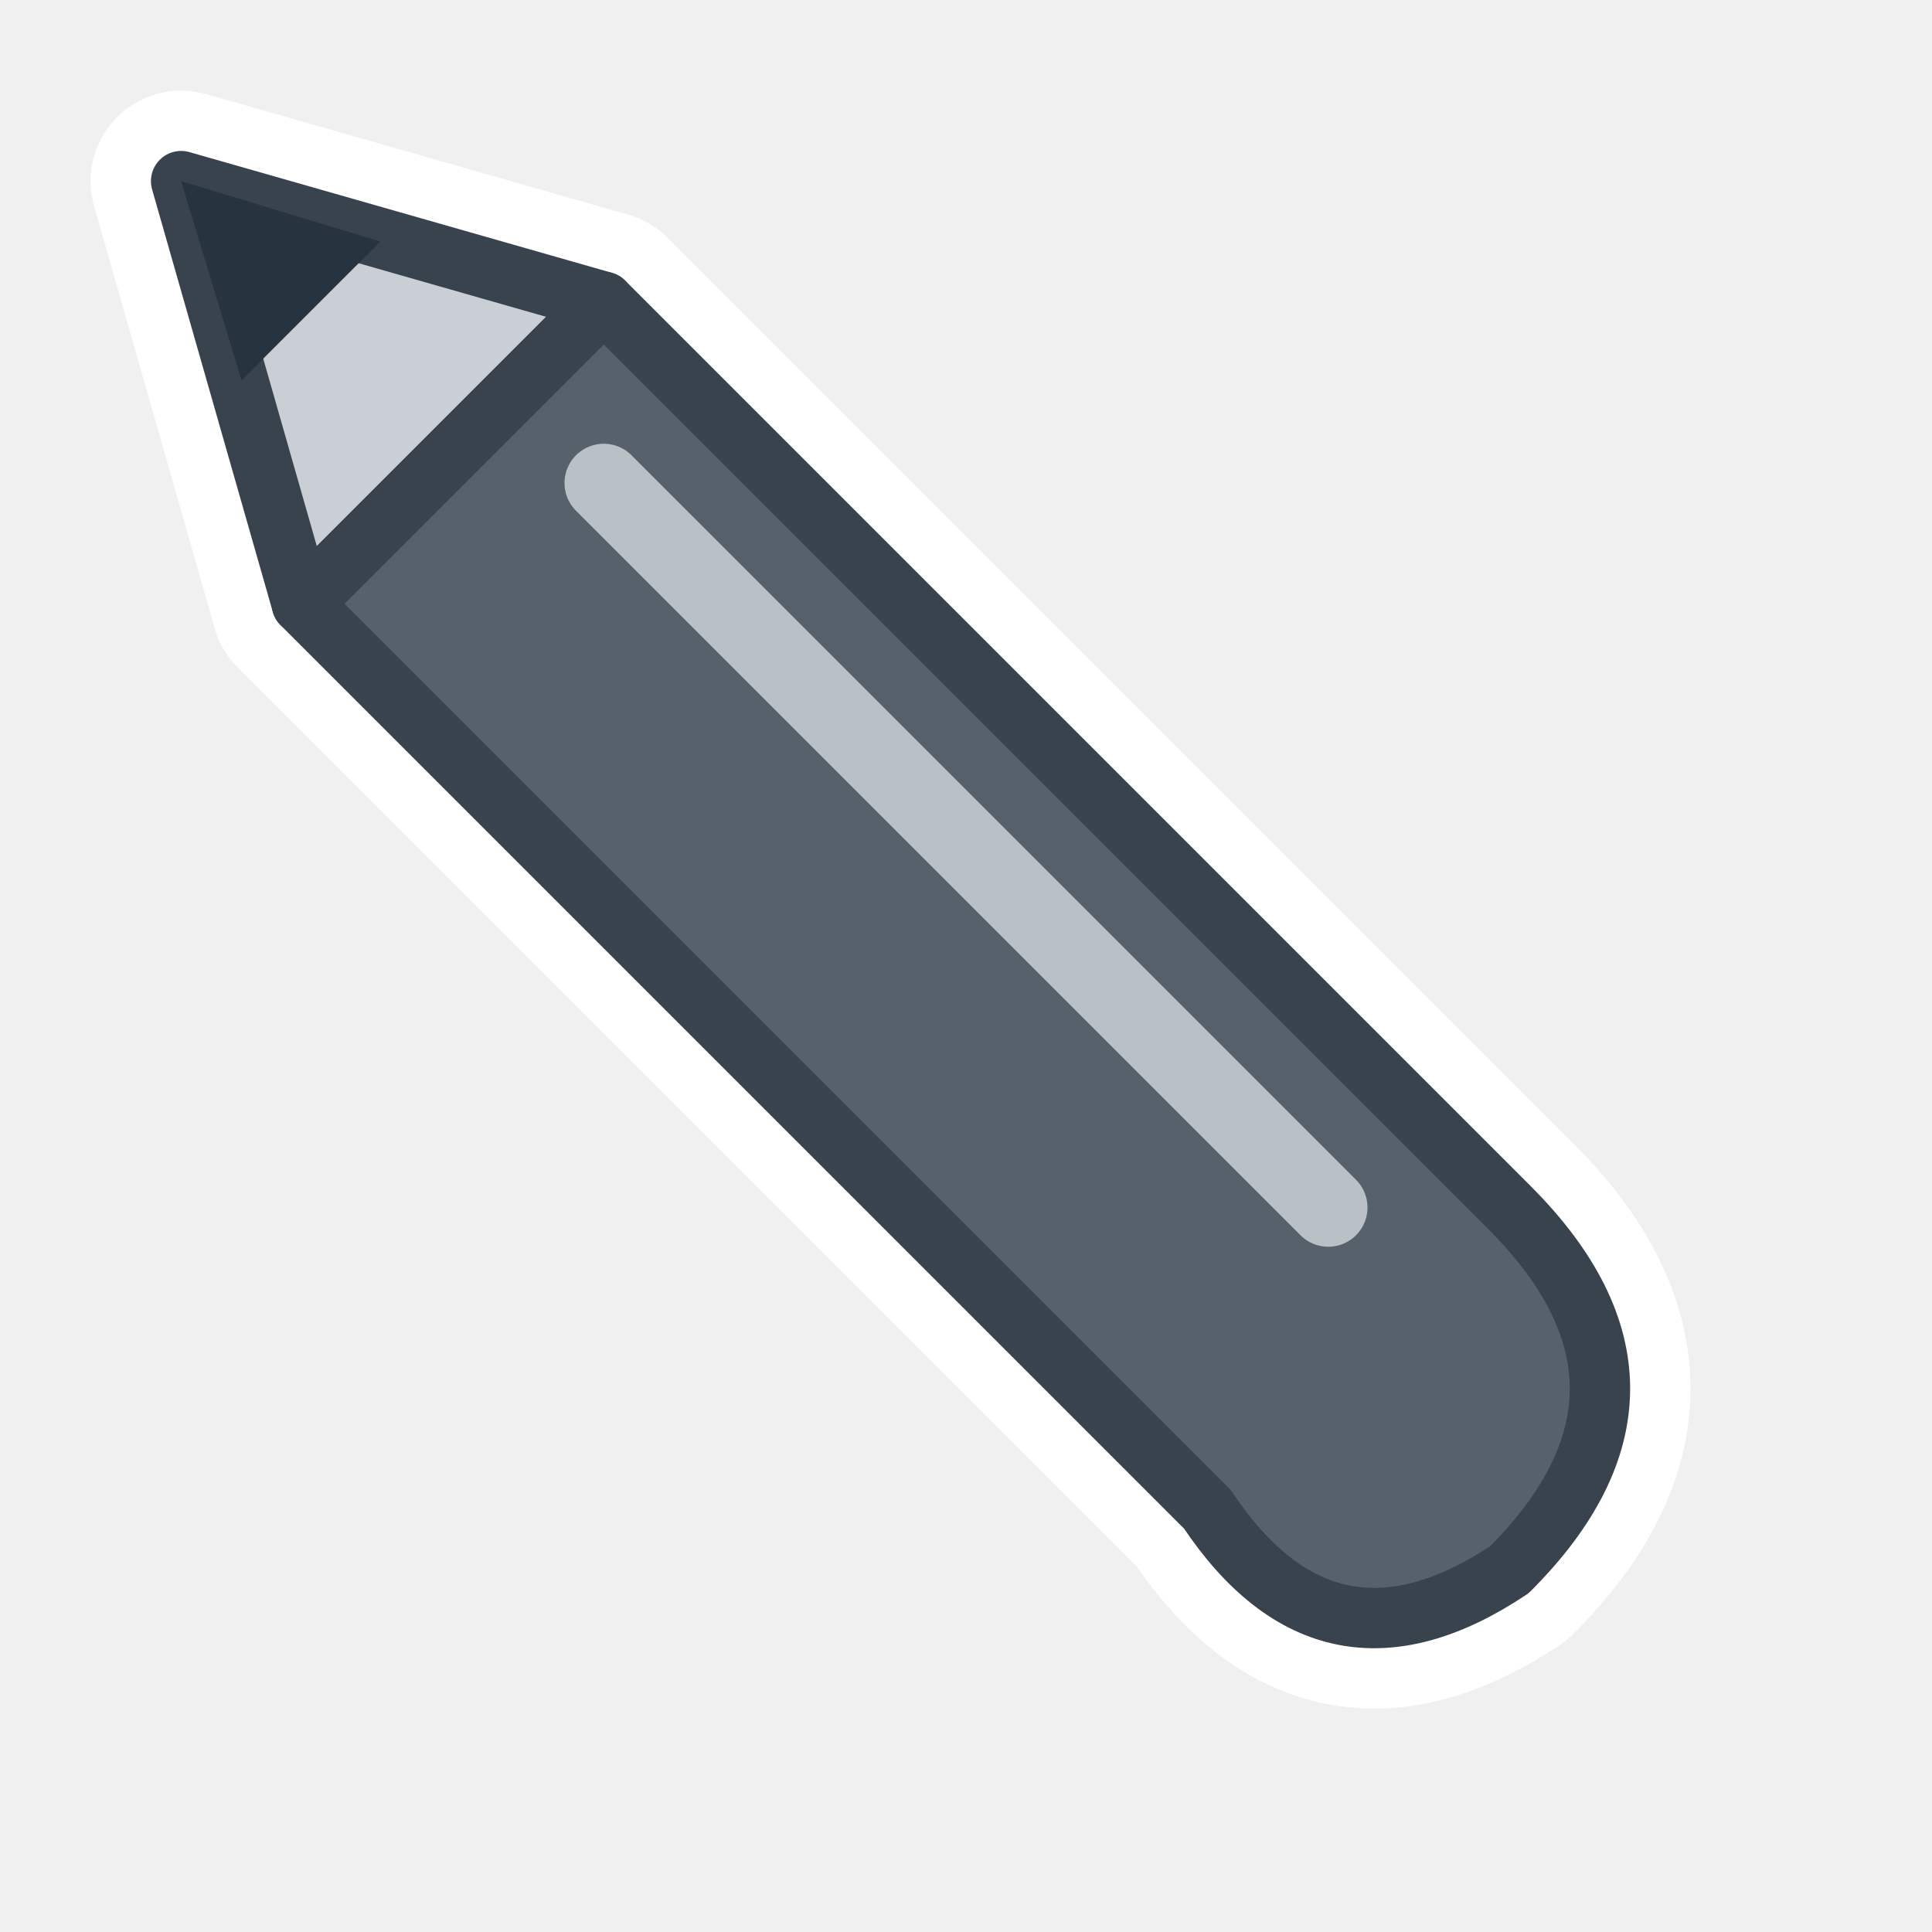
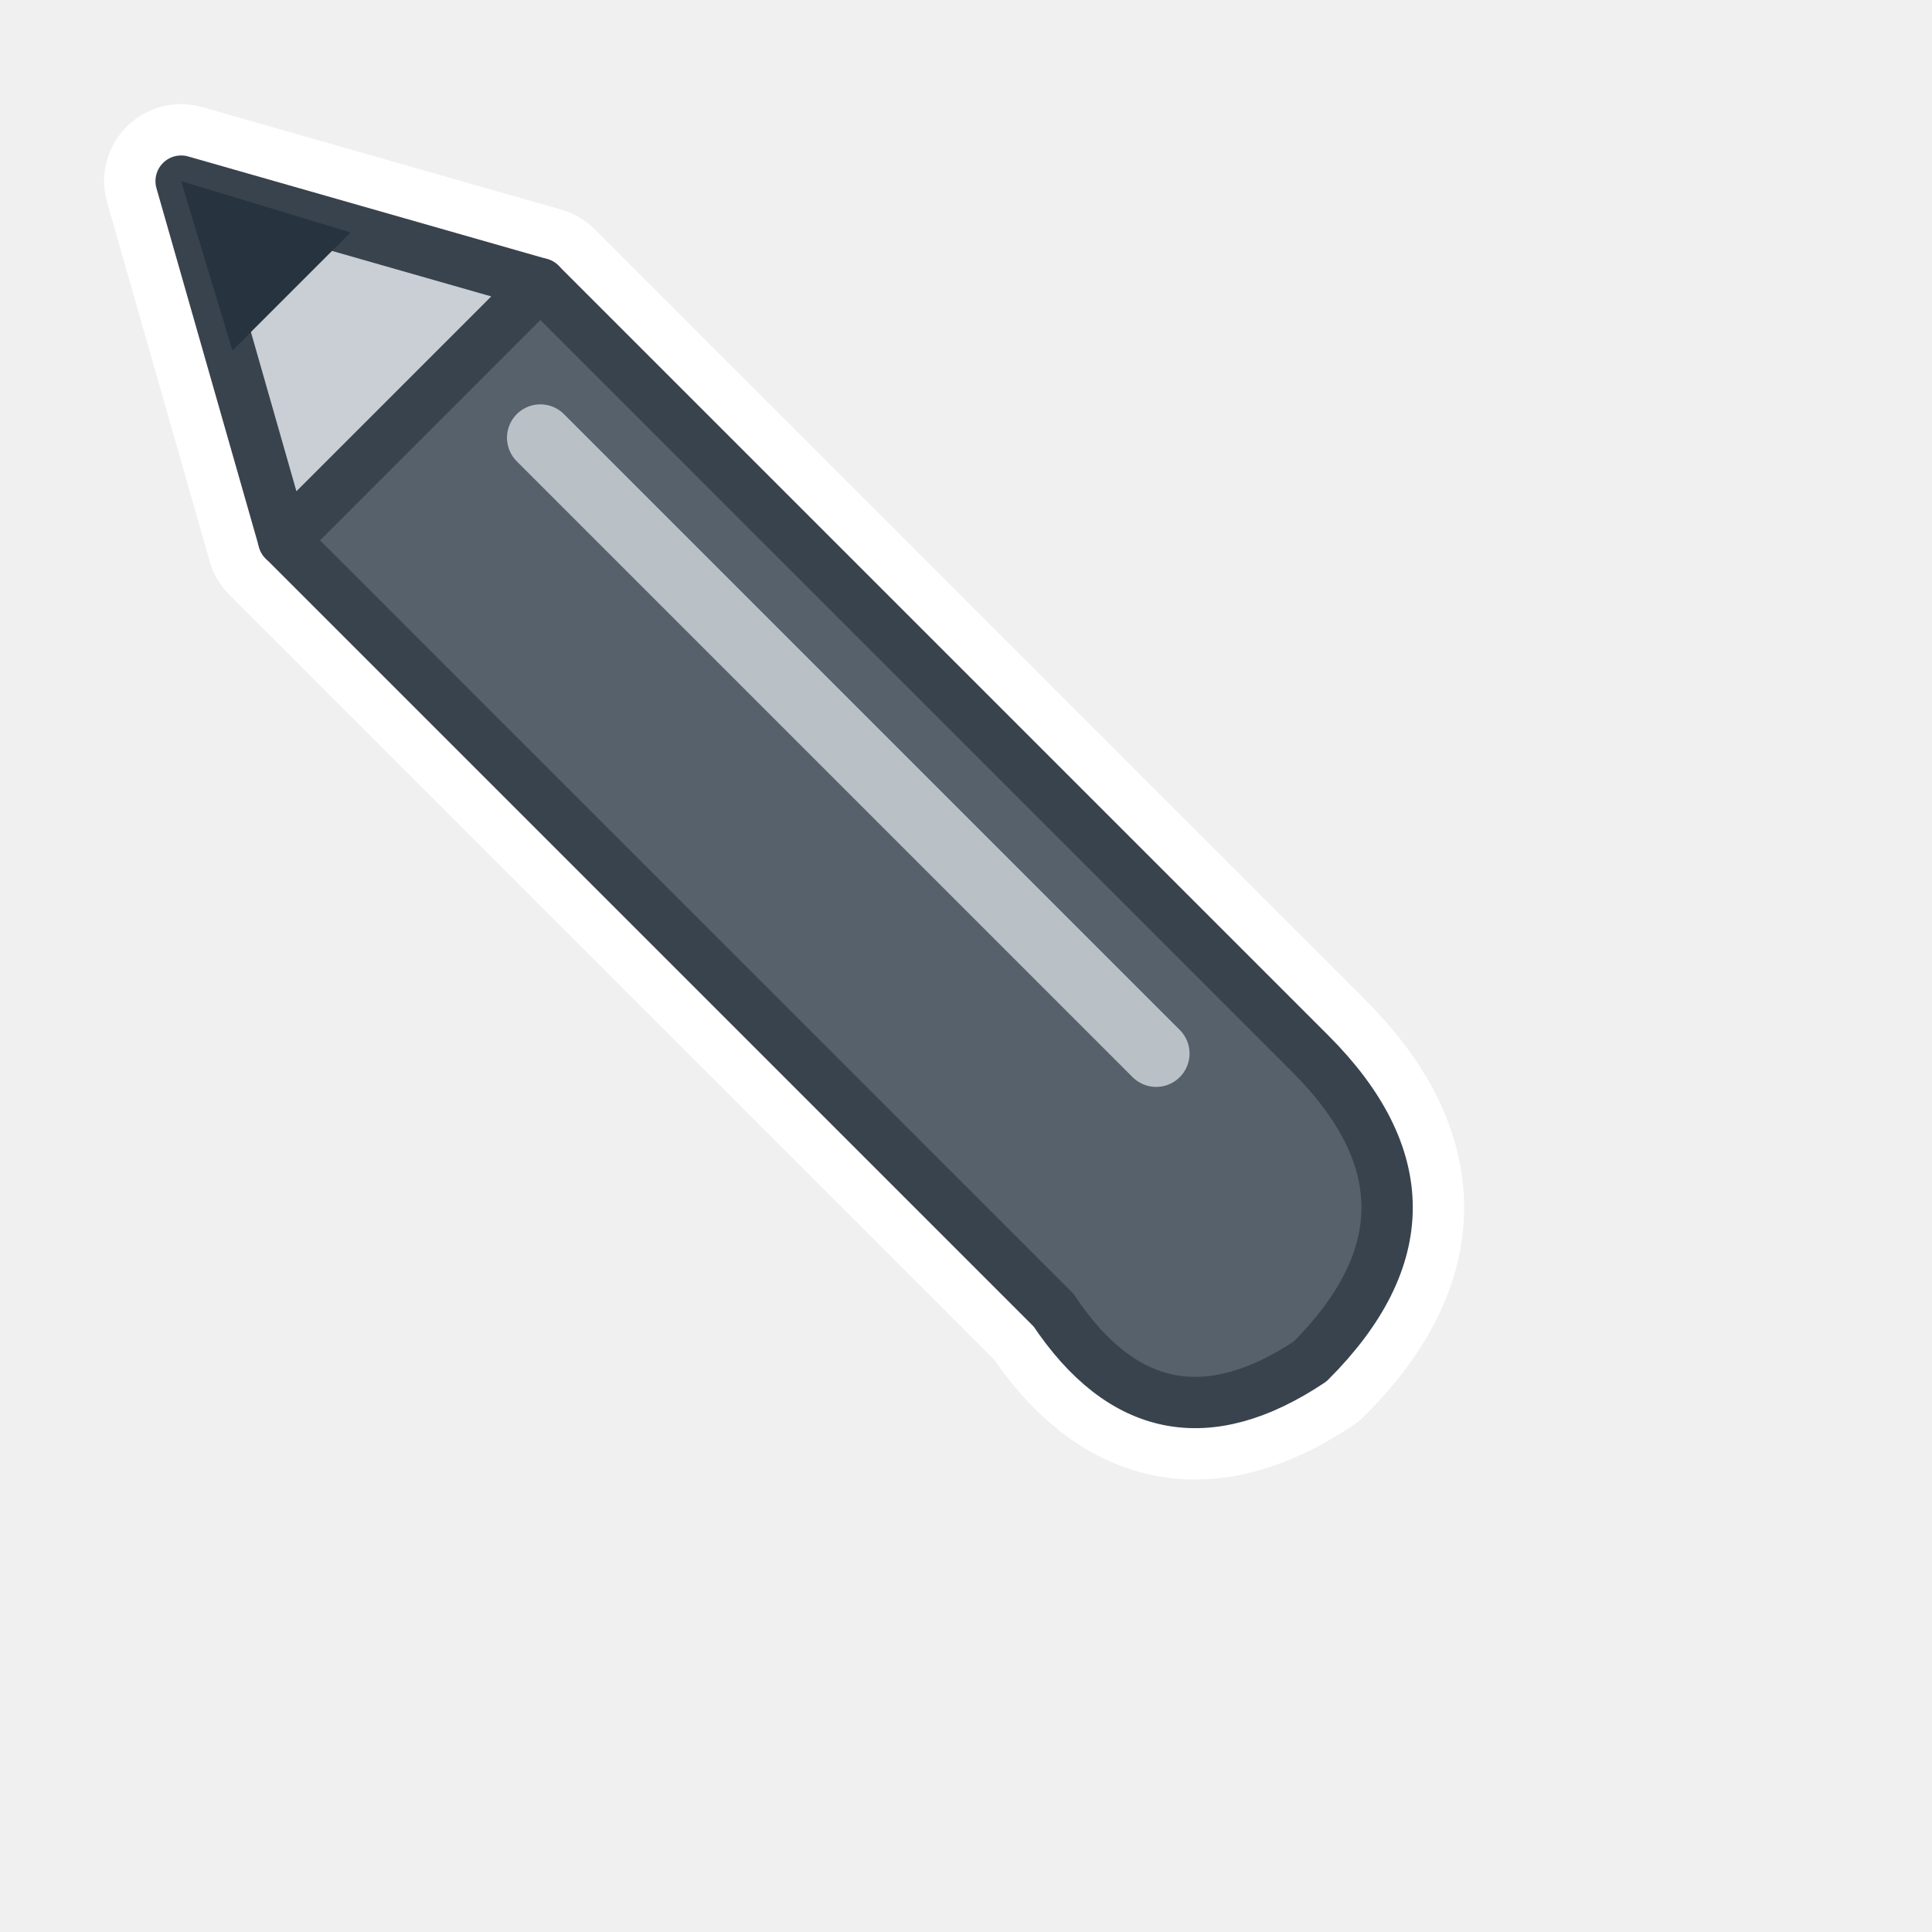
<svg xmlns="http://www.w3.org/2000/svg" width="32" height="32" viewBox="0 0 32 32">
-   <path d="M3 3 10 5 25 20Q28 23 25 26Q22 28 20 25L5 10Z" fill="#fff" stroke="#fff" stroke-width="3" stroke-linejoin="round" />
-   <path d="m3 3 7 2-5 5Z" fill="#c9cfd4" stroke="#39434d" stroke-width="1" stroke-linejoin="round" />
-   <path d="m3 3 3.3 1-2.3 2.3Z" fill="#27333e" />
-   <path d="m10 5 15 15q3 3 0 6-3 2-5-1L5 10Z" fill="#56616c" stroke="#39434d" stroke-width="1" stroke-linejoin="round" />
-   <path d="m10 8 12 12" fill="none" stroke="#b9c1c7" stroke-width="1.3" stroke-linecap="round" />
+   <g transform="translate(3 3) scale(.85) translate(-3 -3)">
+     <path d="M3 3 10 5 25 20Q28 23 25 26Q22 28 20 25L5 10Z" fill="#fff" stroke="#fff" stroke-width="3" stroke-linejoin="round" />
+     <path d="m3 3 7 2-5 5Z" fill="#c9cfd4" stroke="#39434d" stroke-width="1" stroke-linejoin="round" />
+     <path d="m3 3 3.3 1-2.3 2.3Z" fill="#27333e" />
+     <path d="m10 5 15 15q3 3 0 6-3 2-5-1L5 10Z" fill="#56616c" stroke="#39434d" stroke-width="1" stroke-linejoin="round" />
+     <path d="m10 8 12 12" fill="none" stroke="#b9c1c7" stroke-width="1.3" stroke-linecap="round" />
+   </g>
</svg>
